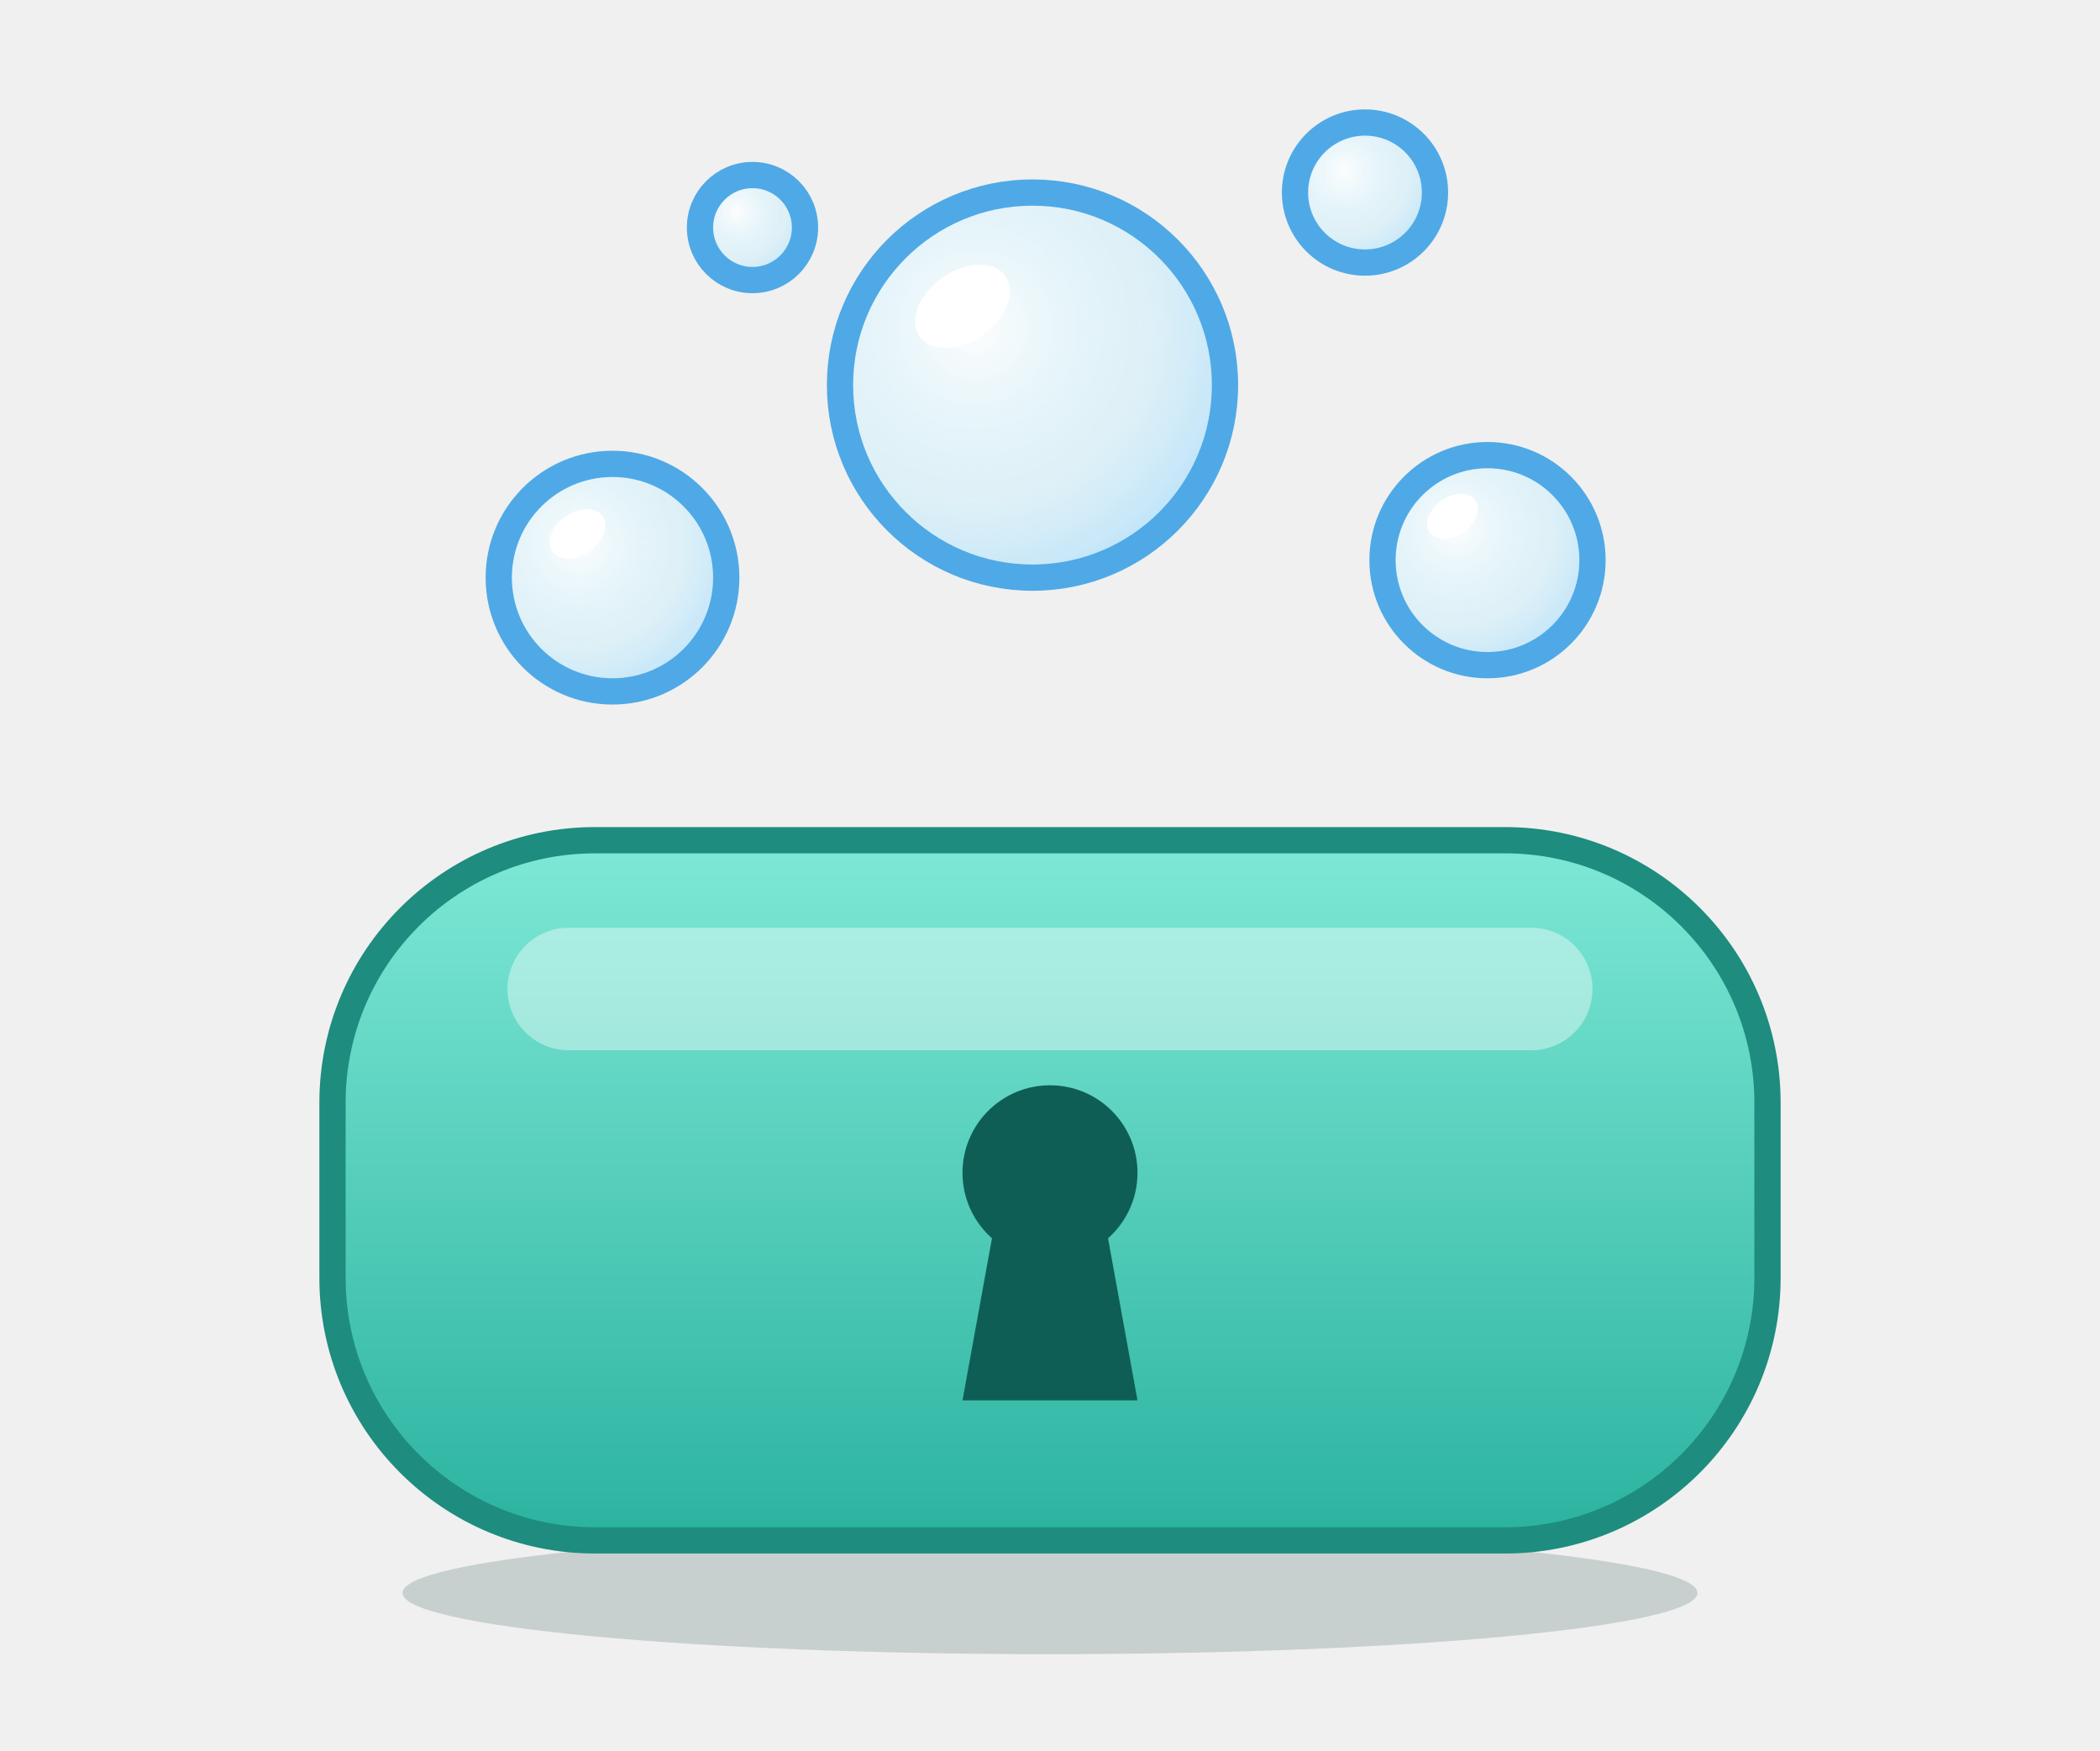
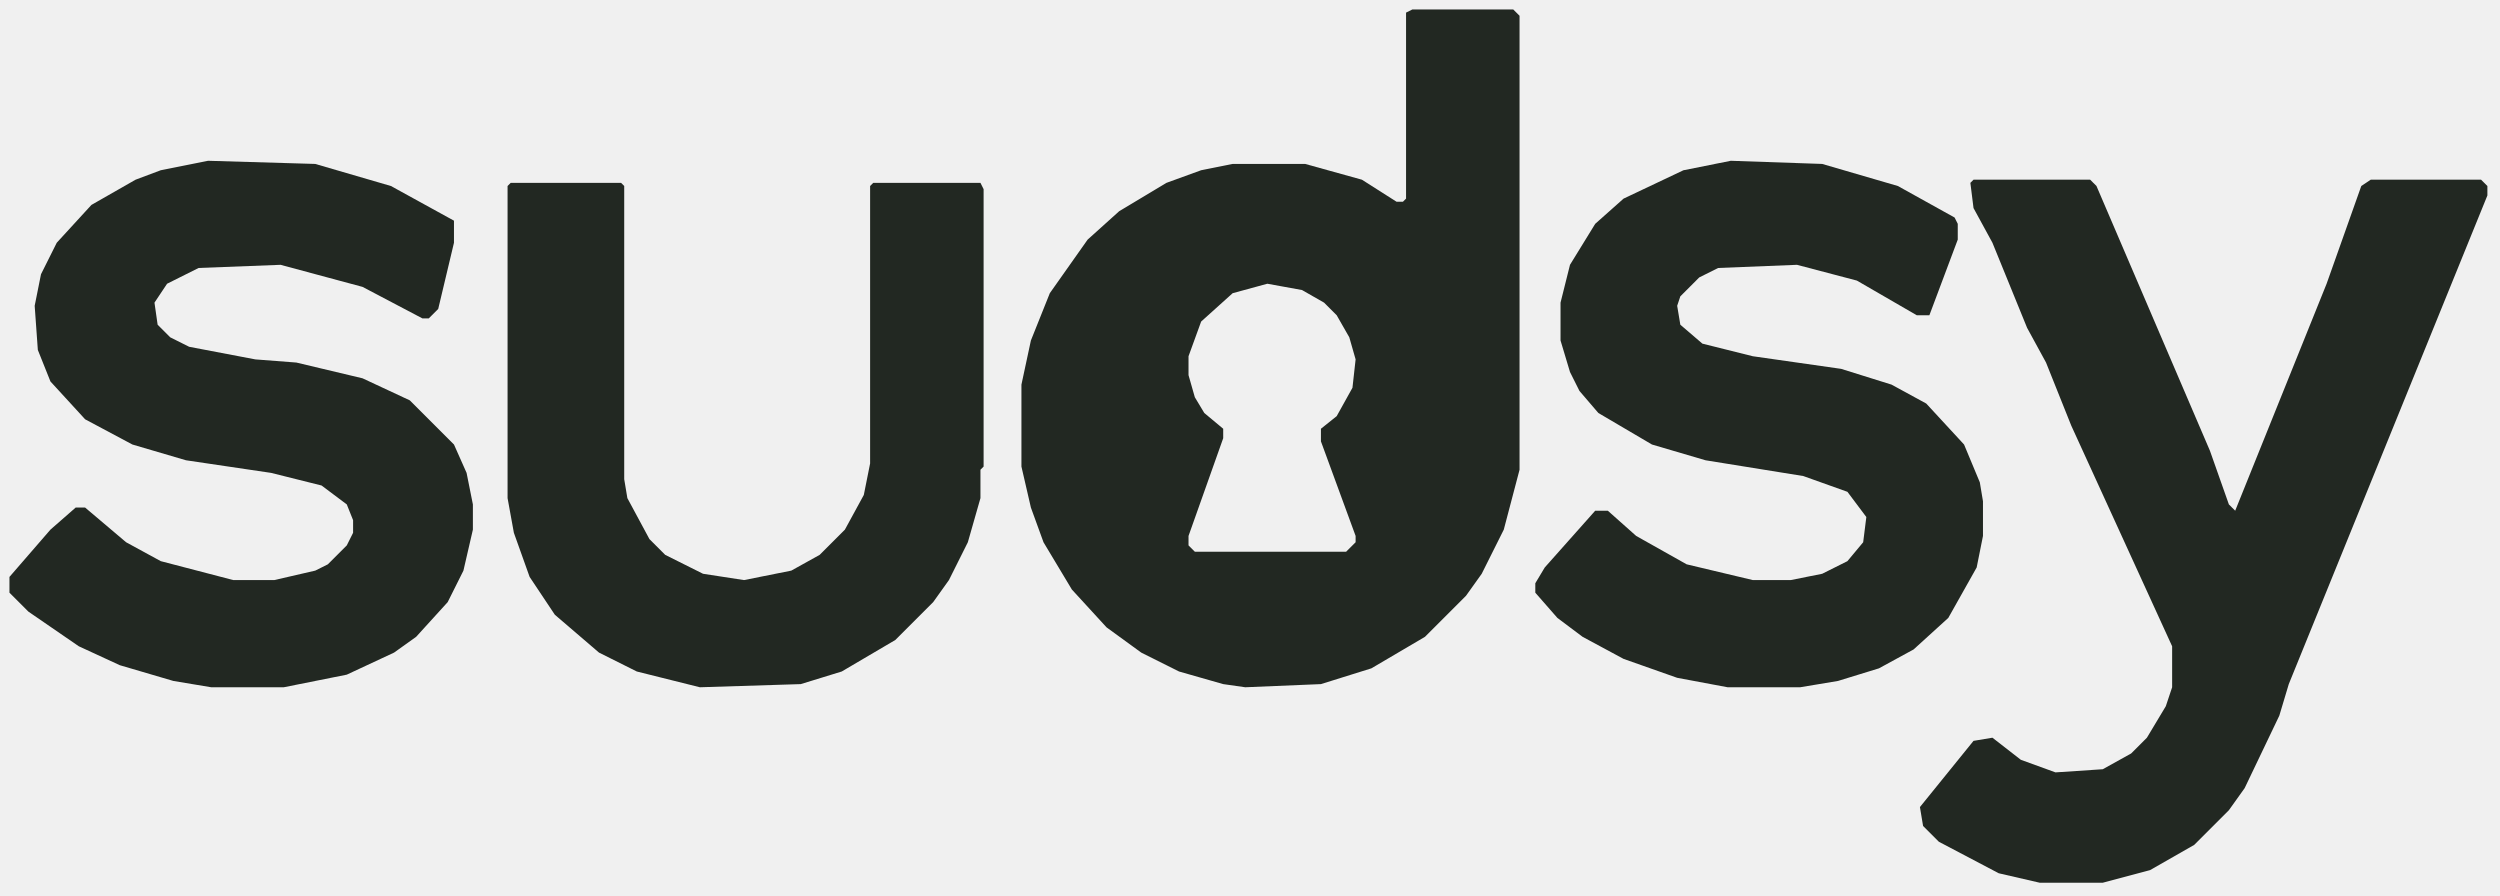
- <svg xmlns="http://www.w3.org/2000/svg" viewBox="0 0 240 200" width="240" height="200" role="img" aria-labelledby="t">
-   <defs>
-     <linearGradient id="soap" x1="0" y1="0" x2="0" y2="1">
-       <stop offset="0" stop-color="#7EE8D6" />
-       <stop offset="1" stop-color="#2BB3A0" />
-     </linearGradient>
-     <radialGradient id="bubble" cx="0.35" cy="0.35" r="0.75">
-       <stop offset="0" stop-color="#FFFFFF" stop-opacity="0.9" />
-       <stop offset="0.6" stop-color="#C9F1FF" stop-opacity="0.45" />
-       <stop offset="1" stop-color="#9AD8FF" stop-opacity="0.65" />
-     </radialGradient>
-   </defs>
-   <g stroke="#4FA9E6" stroke-width="3" fill="url(#bubble)">
-     <circle cx="118" cy="44" r="22" />
-     <circle cx="70" cy="66" r="13" />
-     <circle cx="170" cy="64" r="12" />
-     <circle cx="156" cy="22" r="8" />
-     <circle cx="86" cy="26" r="6" />
-   </g>
-   <g fill="#FFFFFF">
-     <ellipse cx="110" cy="35" rx="6" ry="4" transform="rotate(-35 110 35)" />
-     <ellipse cx="66" cy="61" rx="3.5" ry="2.4" transform="rotate(-35 66 61)" />
-     <ellipse cx="166" cy="59" rx="3.2" ry="2.2" transform="rotate(-35 166 59)" />
-   </g>
-   <ellipse cx="120" cy="182" rx="74" ry="7" fill="#0B3B36" opacity="0.18" />
-   <rect x="38" y="96" width="164" height="80" rx="30" fill="url(#soap)" stroke="#1E8C7E" stroke-width="3" />
-   <rect x="58" y="106" width="124" height="14" rx="7" fill="#FFFFFF" opacity="0.4" />
-   <g fill="#0F5E55">
-     <circle cx="120" cy="134" r="10" />
-     <path d="M114 138 L126 138 L130 160 L110 160 Z" />
-   </g>
+ <svg xmlns="http://www.w3.org/2000/svg" viewBox="0 0 793 284" role="img" aria-labelledby="title">
+   <style>path{fill:#222822}@media(prefers-color-scheme:dark){path{fill:#f6f3ed}}</style>
+   <path fill="#222822" fill-rule="evenodd" d="M162,58 161,59 161,158 163,169 168,183 176,195 190,207 202,213 222,218 254,217 267,213 284,203 296,191 301,184 307,172 311,158 311,149 312,148 312,60 311,58 277,58 276,59 276,147 274,157 268,168 260,176 251,181 236,184 223,182 211,176 206,171 199,158 198,152 198,59 197,58Z M787,57 752,57 749,59 738,90 709,162 707,160 701,143 665,59 663,57 626,57 625,58 626,66 632,77 643,104 649,115 657,135 689,205 689,218 687,224 681,234 676,239 667,244 652,245 641,241 632,234 626,235 609,256 610,262 615,267 634,277 647,280 667,280 682,276 696,268 707,257 712,250 723,227 726,217 789,62 789,59Z M534,54 515,63 506,71 498,84 495,96 495,108 498,118 501,124 507,131 524,141 541,146 572,151 586,156 592,164 591,172 586,178 578,182 568,184 556,184 535,179 519,170 510,162 506,162 490,180 487,185 487,188 494,196 502,202 515,209 532,215 548,218 571,218 583,216 596,212 607,206 618,196 627,180 629,170 629,159 628,153 623,141 611,128 600,122 584,117 556,113 540,109 533,103 532,97 533,94 539,88 545,85 570,84 589,89 608,100 612,100 621,76 621,71 620,69 602,59 578,52 549,51Z M51,54 43,57 29,65 18,77 13,87 11,97 12,111 16,121 27,133 42,141 59,146 86,150 102,154 110,160 112,165 112,169 110,173 104,179 100,181 87,184 74,184 51,178 40,172 27,161 24,161 16,168 3,183 3,188 9,194 25,205 38,211 55,216 67,218 90,218 110,214 125,207 132,202 142,191 147,181 150,168 150,160 148,150 144,141 130,127 115,120 94,115 81,114 60,110 54,107 50,103 49,96 53,90 63,85 89,84 115,91 134,101 136,101 139,98 144,77 144,70 124,59 100,52 66,51Z M480,3 448,3 446,4 446,63 445,64 443,64 432,57 414,52 391,52 381,54 370,58 355,67 345,76 333,93 327,108 324,122 324,148 327,161 331,172 340,187 351,199 362,207 374,213 388,217 395,218 419,217 435,212 452,202 465,189 470,182 477,168 482,149 482,5Z M391,93 402,90 413,92 420,96 424,100 428,107 430,114 429,123 424,132 419,136 419,140 430,170 430,172 427,175 379,175 377,173 377,170 388,139 388,136 382,131 379,126 377,119 377,113 381,102Z" />
</svg>
